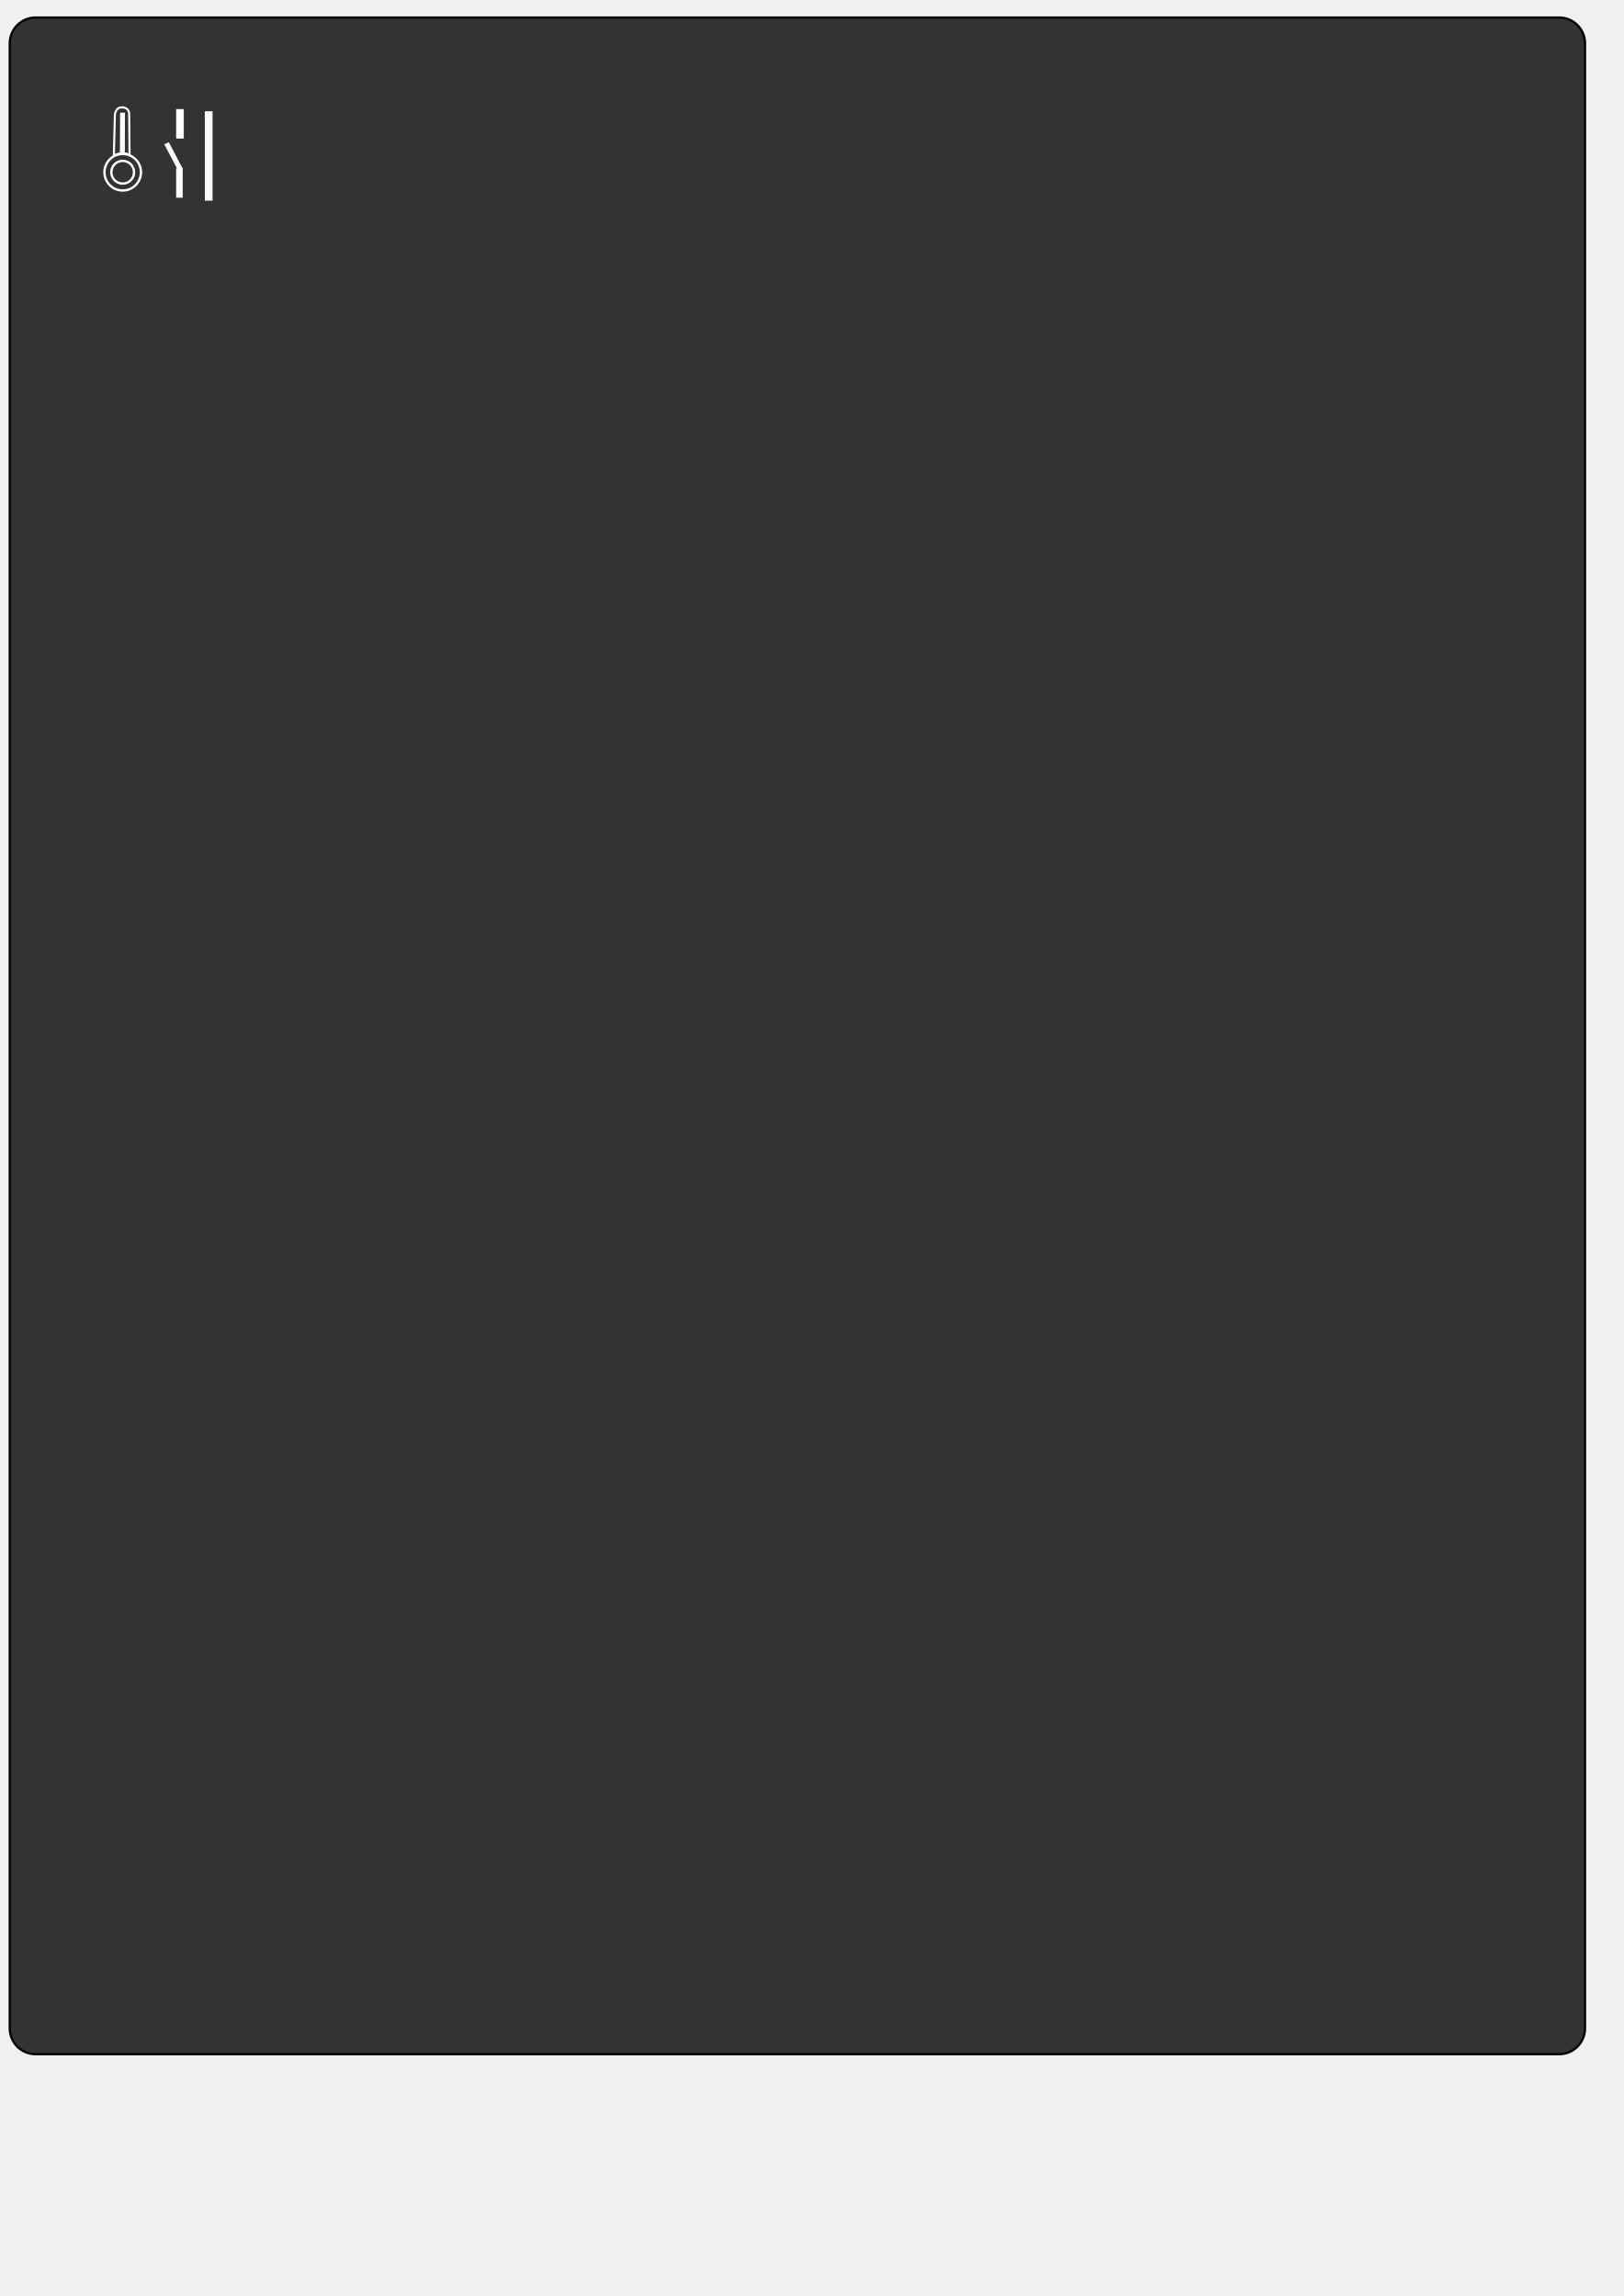
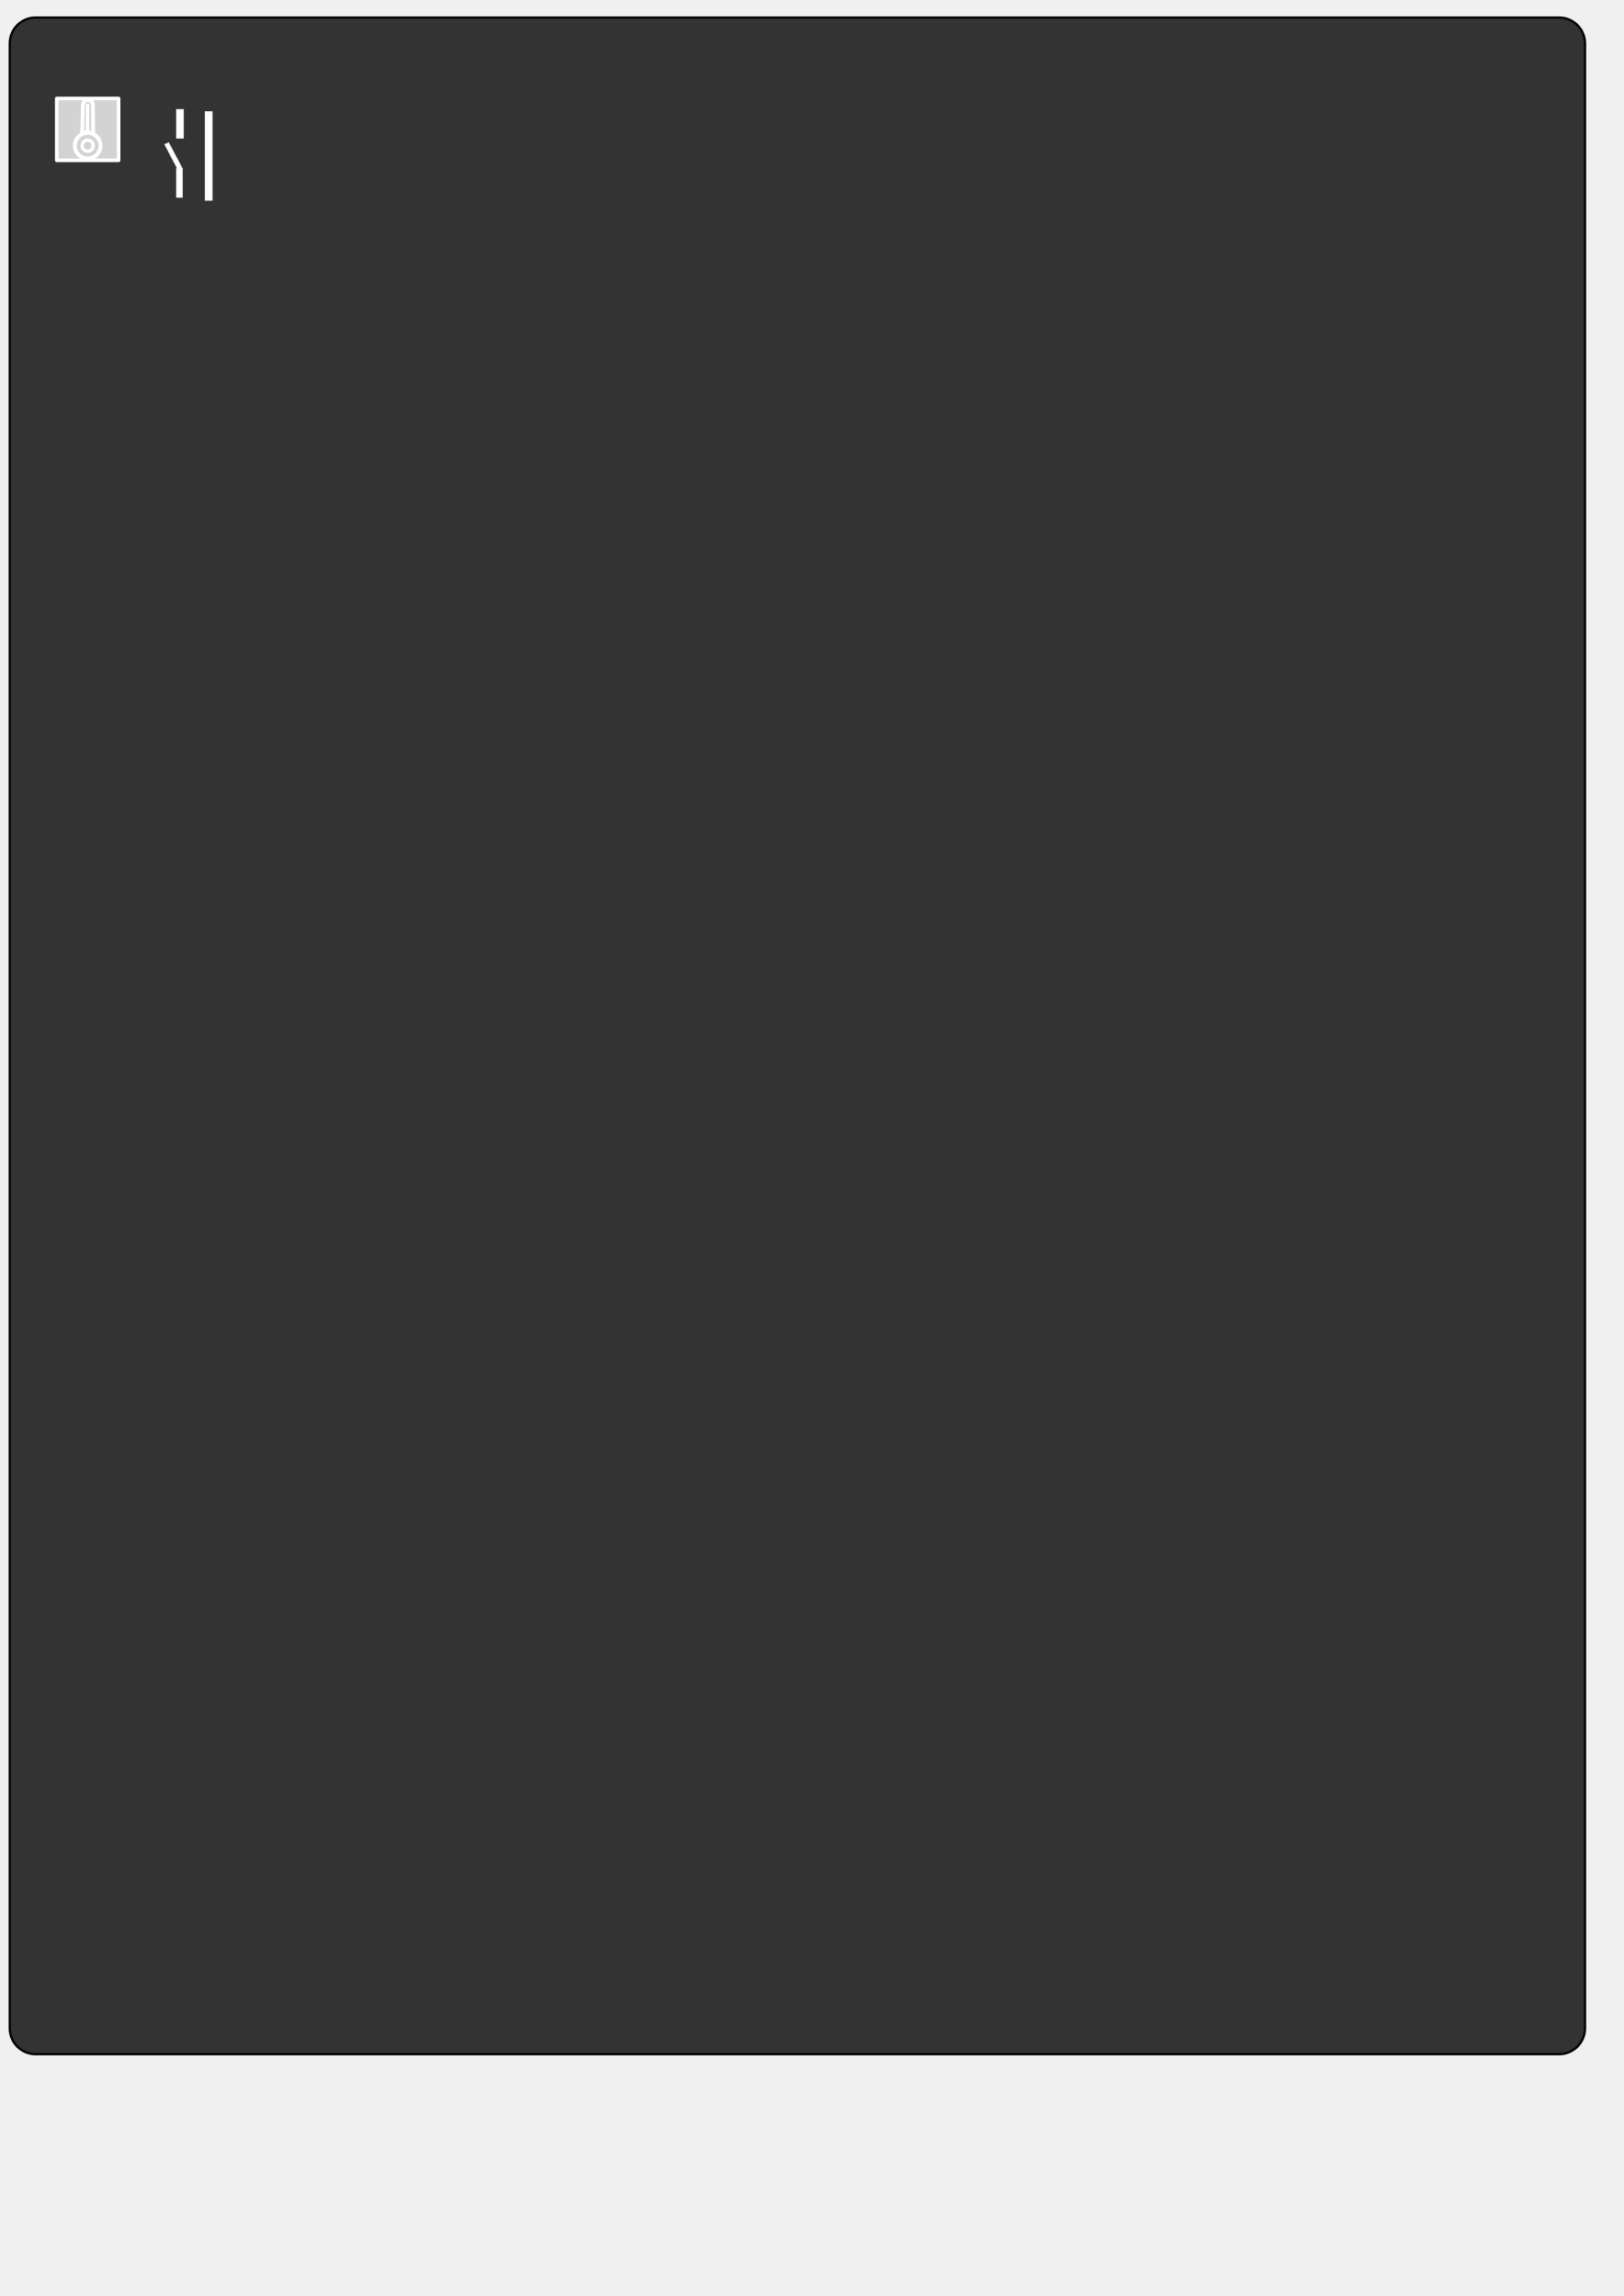
<svg xmlns="http://www.w3.org/2000/svg" width="210mm" height="297mm" viewBox="0 0 210 297" version="1.1" id="svg8">
  <defs id="defs2" />
  <g id="layer1">
    <rect style="opacity:1;fill:#333333;fill-opacity:1;stroke:#040404;stroke-width:0.3;stroke-miterlimit:4;stroke-dasharray:none;stroke-opacity:1" id="rect4518" width="203.729" height="263.449" x="1.264" y="2.27" ry="3.341" />
-     <g id="g4532">
-       <circle r="2.362" cy="22.28" cx="15.869" id="path4520" style="opacity:1;fill:none;fill-opacity:1;stroke:#ffffff;stroke-width:0.3;stroke-miterlimit:4;stroke-dasharray:none;stroke-opacity:1" />
-       <path id="path4522" d="M 14.726,20.103 14.859,14.903 c 0,0 0.023,-1.018 0.898,-1.016 1.039,0.003 0.95,0.937 0.95,0.937 l 0.05,5.208 c -0.655,-0.315 -1.334,-0.261 -2.032,0.071 z" style="fill:none;stroke:#ffffff;stroke-width:0.265px;stroke-linecap:butt;stroke-linejoin:miter;stroke-opacity:1" />
-       <circle r="1.47" cy="22.28" cx="15.869" id="path4524" style="opacity:1;fill:none;fill-opacity:1;stroke:#ffffff;stroke-width:0.3;stroke-miterlimit:4;stroke-dasharray:none;stroke-opacity:1" />
-       <path id="path4526" d="m 15.825,19.865 0.024,-5.287" style="fill:none;stroke:#ffffff;stroke-width:0.631px;stroke-linecap:butt;stroke-linejoin:miter;stroke-opacity:1" />
-     </g>
    <rect style="opacity:1;fill:#ffffff;fill-opacity:1;stroke:#f8f8f8;stroke-width:0.291;stroke-miterlimit:4;stroke-dasharray:none;stroke-opacity:1" id="rect4536" width="0.708" height="11.275" x="26.638" y="14.538" ry="0" />
    <g id="g4592" transform="translate(-4.409947,0.2004521)">
      <rect ry="0" y="21.64" x="27.27" height="3.652" width="0.688" id="rect4536-0" style="opacity:1;fill:#ffffff;fill-opacity:1;stroke:#f8f8f8;stroke-width:0.163;stroke-miterlimit:4;stroke-dasharray:none;stroke-opacity:1" />
      <rect ry="0" y="13.997" x="27.277" height="3.638" width="0.815" id="rect4536-4-0" style="opacity:1;fill:#ffffff;fill-opacity:1;stroke:#f8f8f8;stroke-width:0.177;stroke-miterlimit:4;stroke-dasharray:none;stroke-opacity:1" />
      <rect transform="matrix(0.9243736,-0.3814885,0.4661368,0.8847127,0,0)" ry="0" y="27.029" x="14.224" height="3.76" width="0.505" id="rect4536-2-8" style="opacity:1;fill:#ffffff;fill-opacity:1;stroke:#f8f8f8;stroke-width:0.142;stroke-miterlimit:4;stroke-dasharray:none;stroke-opacity:1" />
    </g>
+     <rect style="opacity:1;fill:#d3d3d3;fill-opacity:1;stroke:#ffffff;stroke-width:0.462;stroke-linecap:round;stroke-linejoin:round;stroke-miterlimit:4;stroke-dasharray:none;stroke-opacity:1" id="rect14516" width="8.005" height="8.005" x="7.335" y="12.736" />
+     <g id="g4532" transform="matrix(0.7035982,0,0,0.7035982,0.1721221,3.177634)" style="opacity:1">
+       <circle r="2.362" cy="22.268" cx="15.869" id="path4520" style="opacity:1;fill:none;fill-opacity:1;stroke:#ffffff;stroke-width:0.726;stroke-miterlimit:4;stroke-dasharray:none;stroke-opacity:1" />
+       <path id="path4522" d="M 14.858,20.103 14.991,14.903 c 0,0 0.023,-1.018 0.898,-1.016 1.039,0.003 0.95,0.937 0.95,0.937 l 0.05,5.208 c -0.655,-0.315 -1.334,-0.261 -2.032,0.071 z" style="fill:none;stroke:#ffffff;stroke-width:0.691;stroke-linecap:butt;stroke-linejoin:miter;stroke-miterlimit:4;stroke-dasharray:none;stroke-opacity:1" />
+       <circle r="1.021" cy="22.268" cx="15.869" id="path4524" style="opacity:1;fill:none;fill-opacity:1;stroke:#ffffff;stroke-width:0.603;stroke-miterlimit:4;stroke-dasharray:none;stroke-opacity:1" />
+       <path id="path4526" d="m 15.825,19.865 0.024,-5.287" style="fill:none;stroke:#ffffff;stroke-width:0.631px;stroke-linecap:butt;stroke-linejoin:miter;stroke-opacity:1" />
+     </g>
  </g>
</svg>
